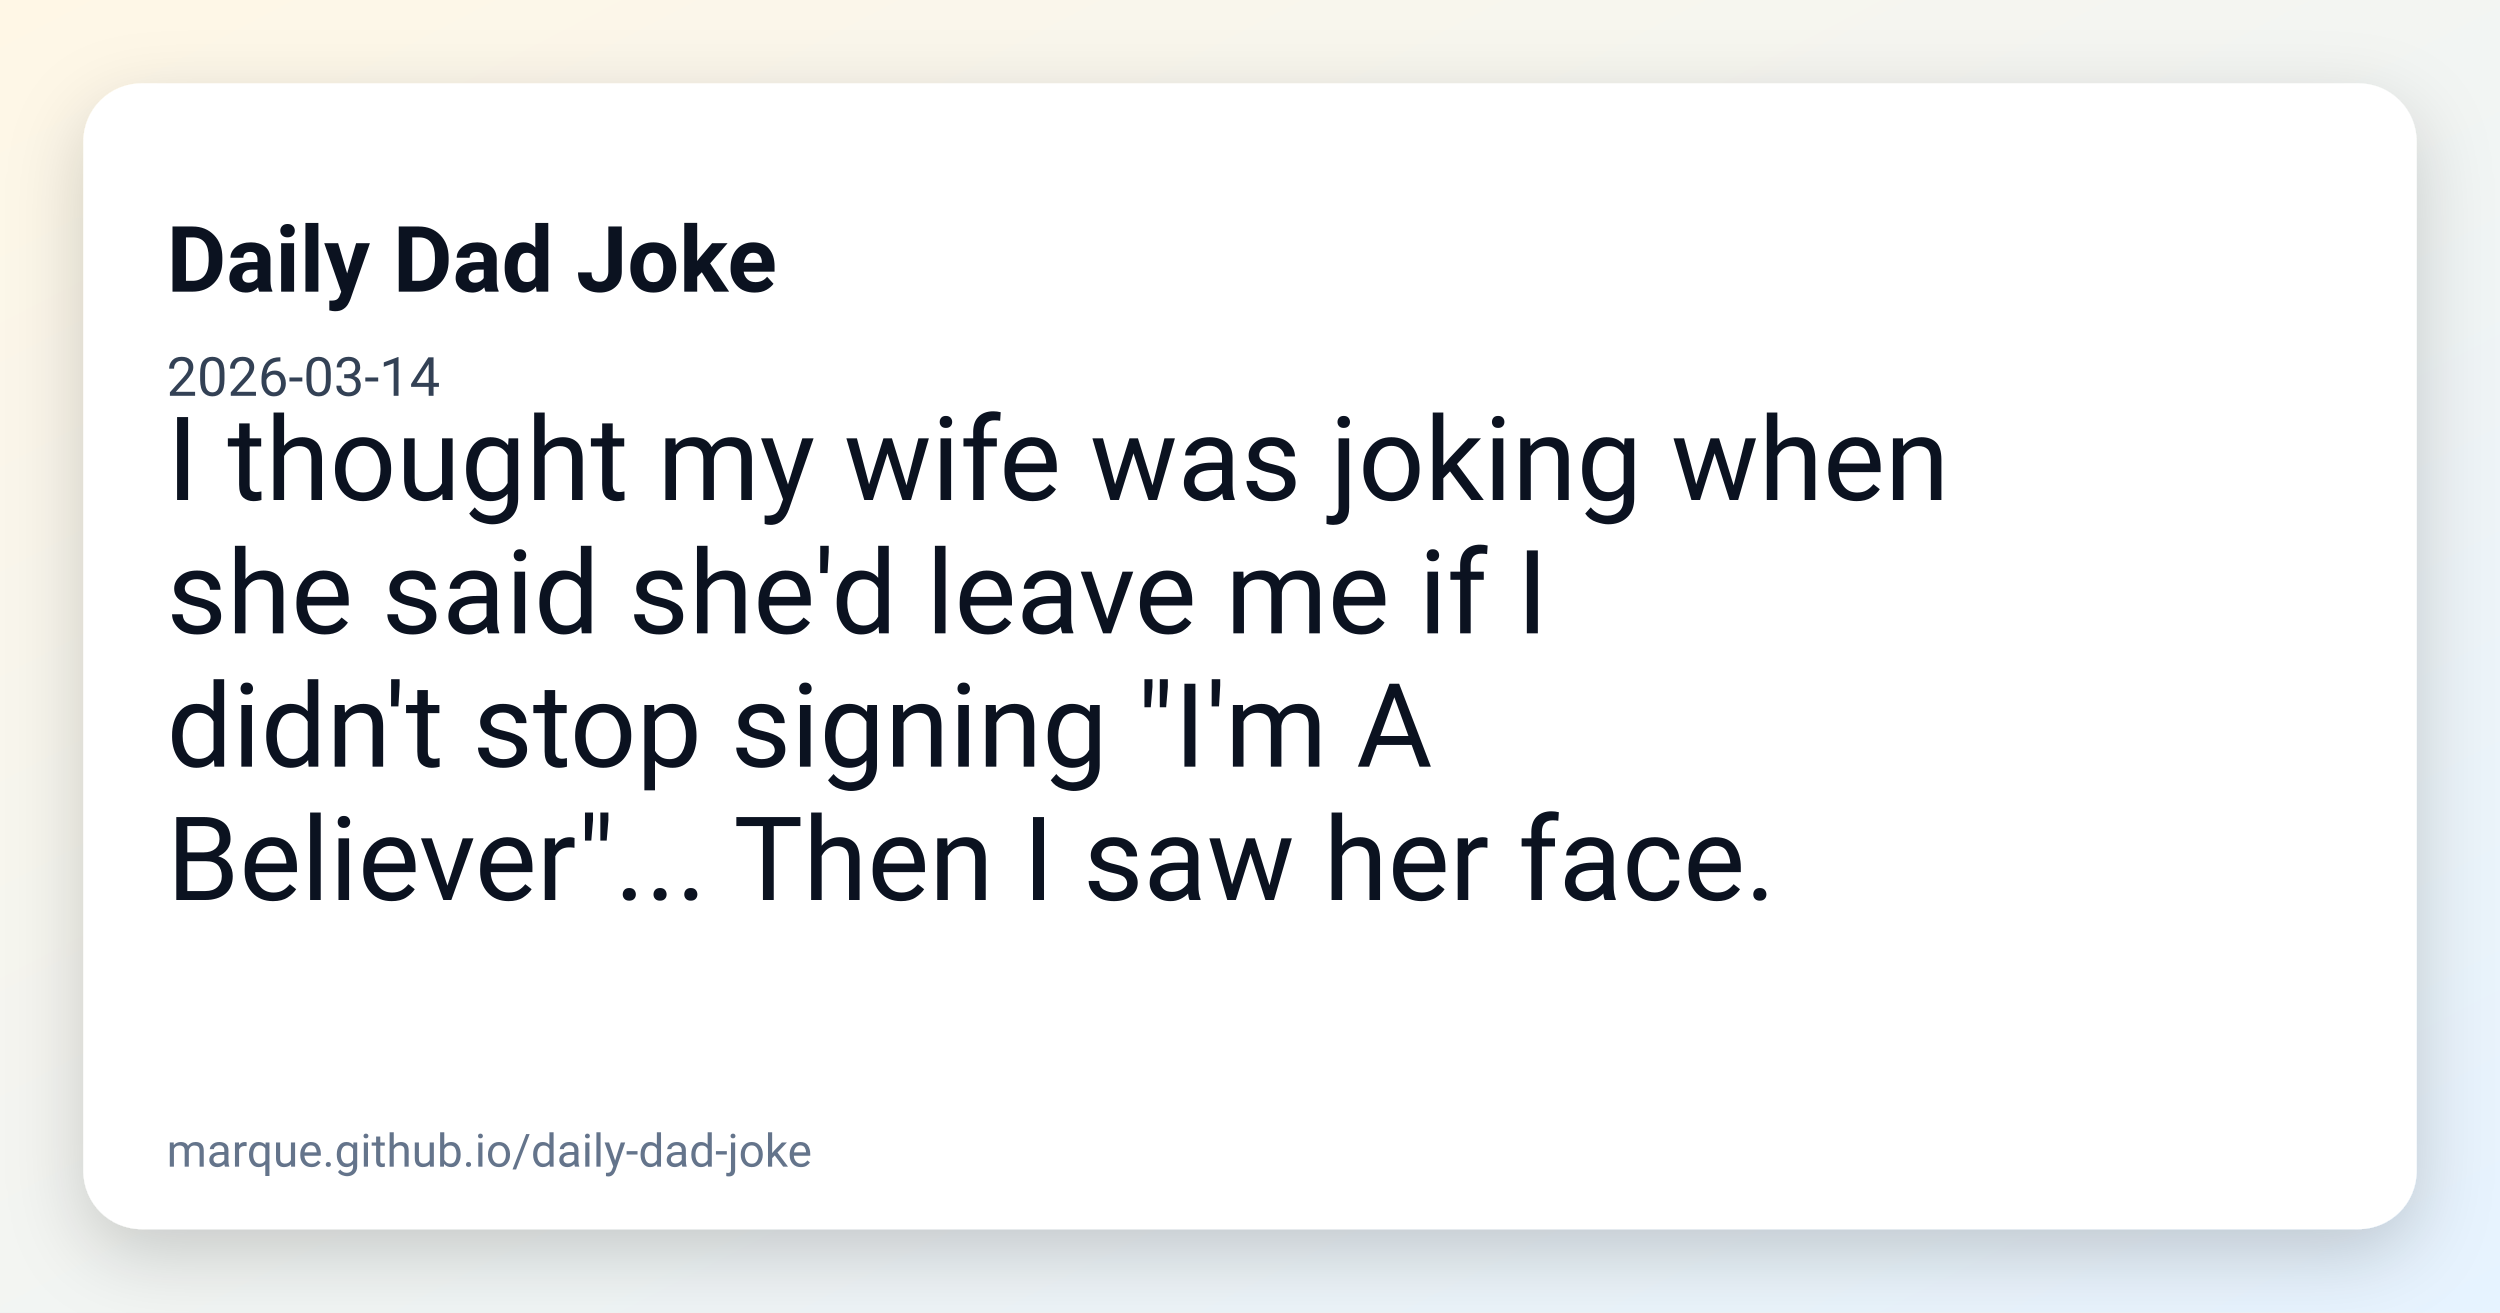
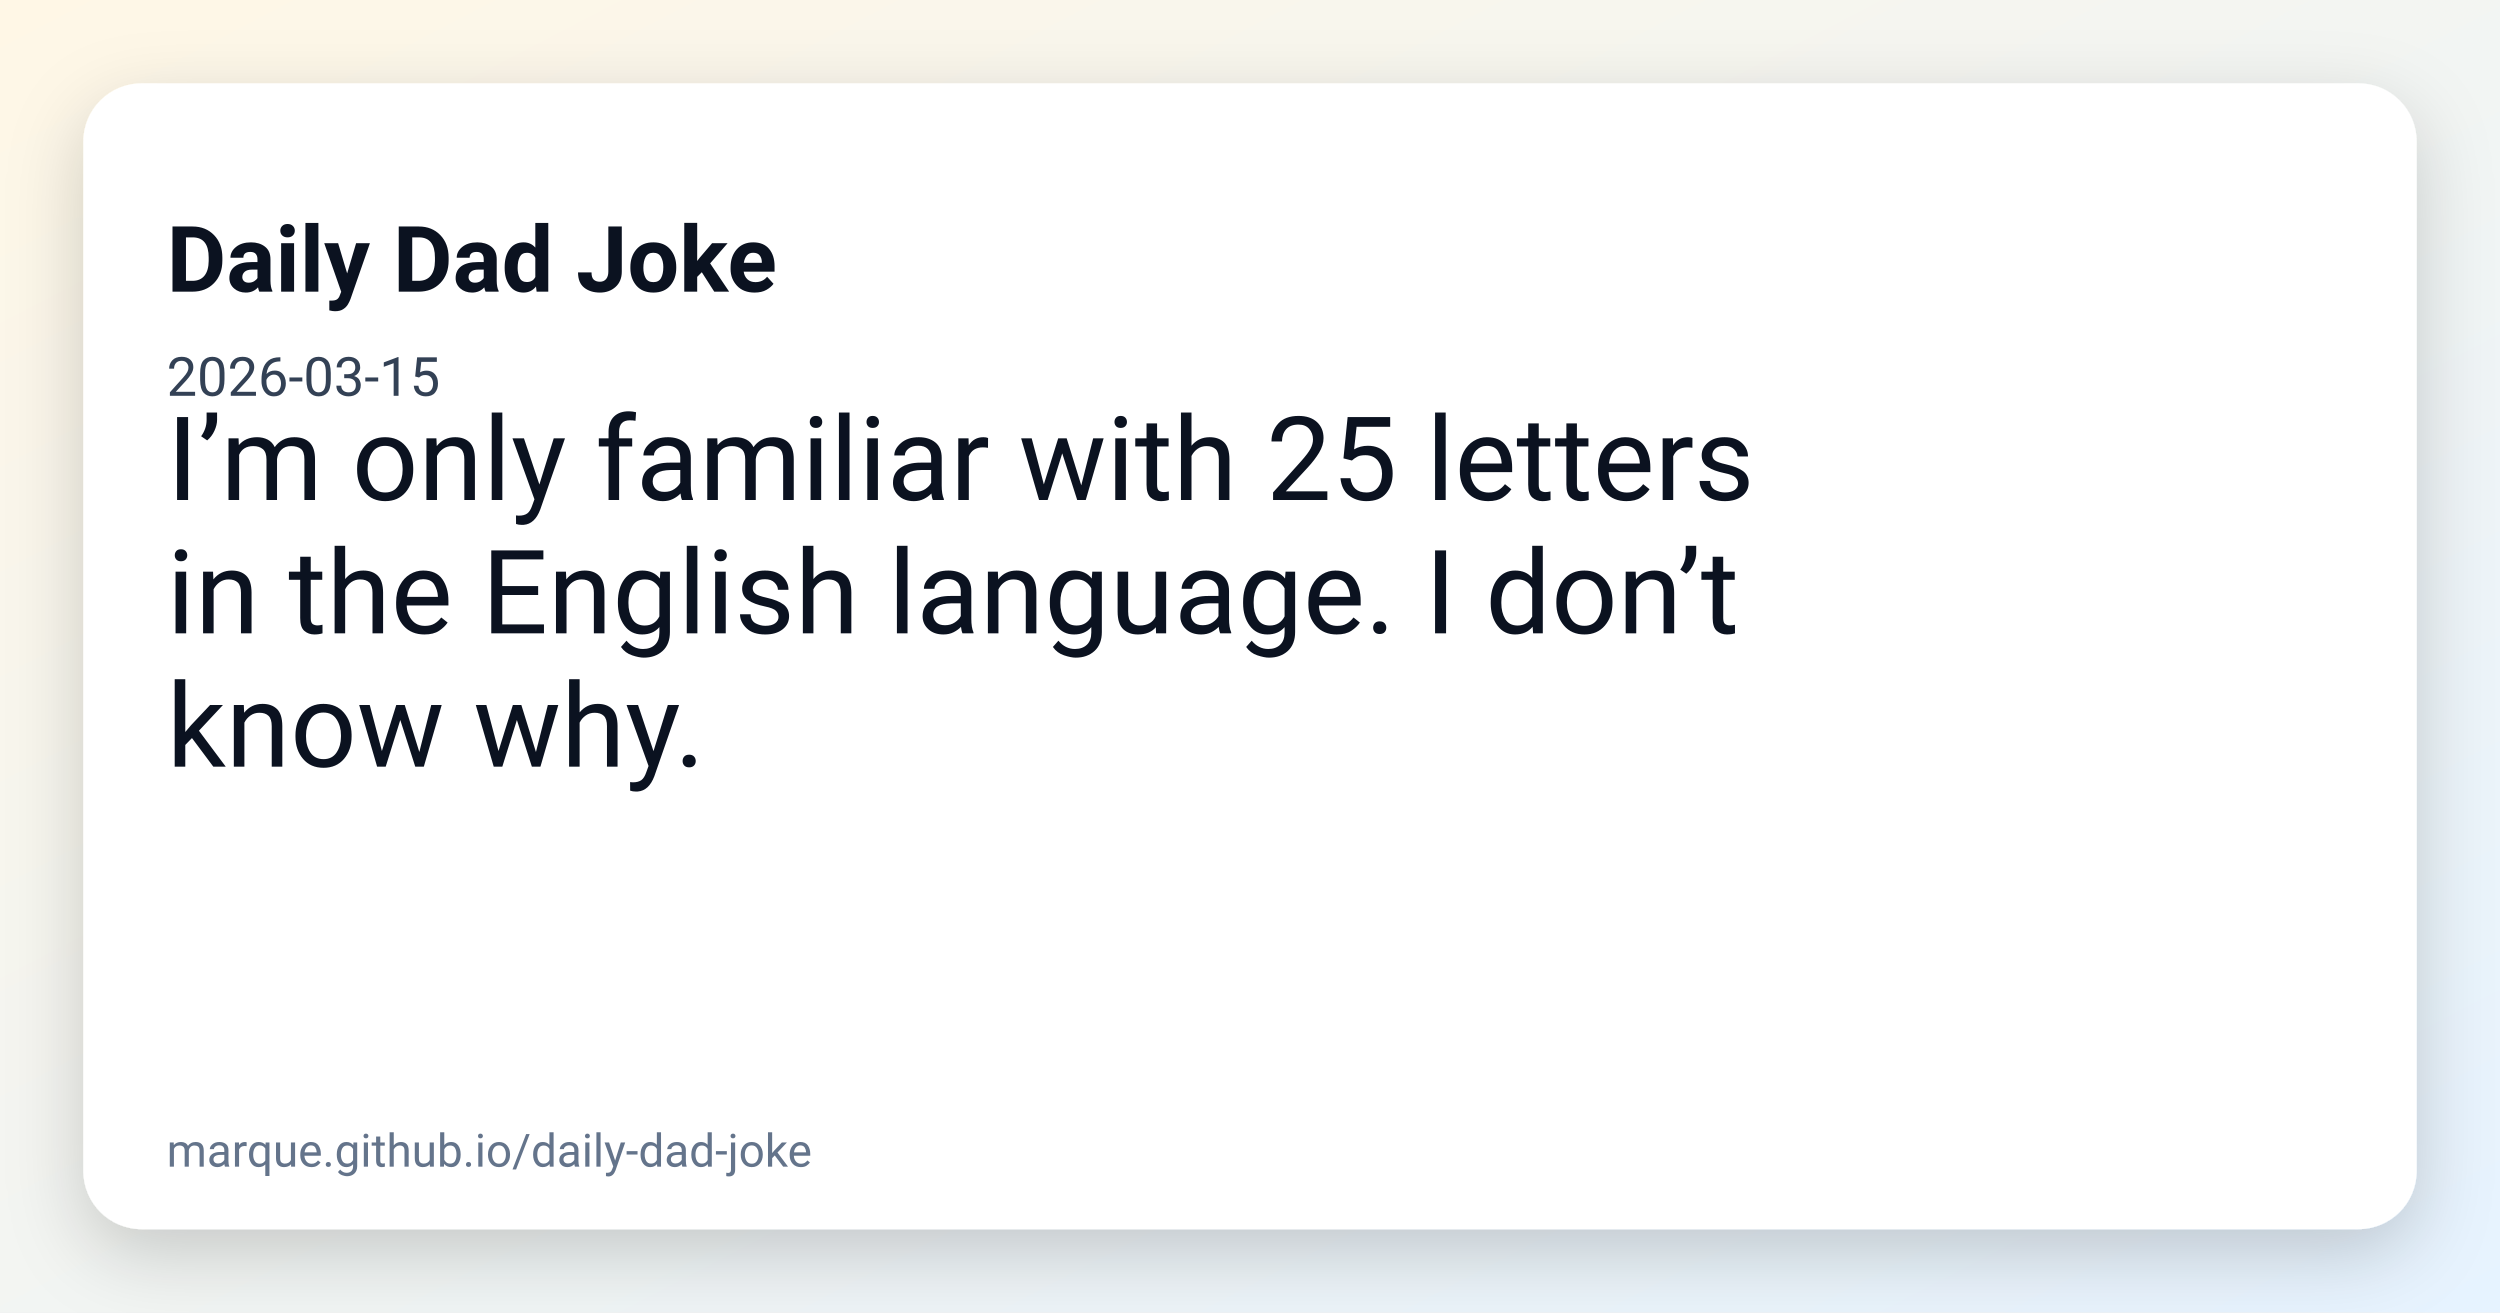
<svg xmlns="http://www.w3.org/2000/svg" width="1200" height="630" viewBox="0 0 1200 630">
  <defs>
    <linearGradient id="bg" x1="0" y1="0" x2="1" y2="1">
      <stop offset="0%" stop-color="#FFF7E6" />
      <stop offset="100%" stop-color="#E6F3FF" />
    </linearGradient>
    <filter id="shadow" x="-20%" y="-20%" width="140%" height="140%">
      <feDropShadow dx="0" dy="12" stdDeviation="18" flood-color="#000" flood-opacity="0.18" />
    </filter>
  </defs>
  <rect x="0" y="0" width="1200" height="630" fill="url(#bg)" />
  <rect x="40" y="40" width="1120" height="550" rx="28" fill="#ffffff" filter="url(#shadow)" />
  <text x="80" y="140" font-size="44" font-weight="700" font-family="ui-sans-serif, system-ui, -apple-system, Segoe UI, Roboto, Helvetica, Arial" fill="#0B1220">Daily Dad Joke</text>
-   <text x="80" y="190" font-size="26" font-family="ui-sans-serif, system-ui, -apple-system, Segoe UI, Roboto, Helvetica, Arial" fill="#334155">2026-03-14</text>
-   <text x="80" y="240" font-size="56" font-family="ui-sans-serif, system-ui, -apple-system, Segoe UI, Roboto, Helvetica, Arial" fill="#0B1220">I thought my wife was joking when</text>
-   <text x="80" y="304" font-size="56" font-family="ui-sans-serif, system-ui, -apple-system, Segoe UI, Roboto, Helvetica, Arial" fill="#0B1220">she said she'd leave me if I</text>
-   <text x="80" y="368" font-size="56" font-family="ui-sans-serif, system-ui, -apple-system, Segoe UI, Roboto, Helvetica, Arial" fill="#0B1220">didn't stop signing "I'm A</text>
-   <text x="80" y="432" font-size="56" font-family="ui-sans-serif, system-ui, -apple-system, Segoe UI, Roboto, Helvetica, Arial" fill="#0B1220">Believer"... Then I saw her face.</text>
+   <text x="80" y="190" font-size="26" font-family="ui-sans-serif, system-ui, -apple-system, Segoe UI, Roboto, Helvetica, Arial" fill="#334155">2026-03-15</text>
+   <text x="80" y="240" font-size="56" font-family="ui-sans-serif, system-ui, -apple-system, Segoe UI, Roboto, Helvetica, Arial" fill="#0B1220">I’m only familiar with 25 letters</text>
+   <text x="80" y="304" font-size="56" font-family="ui-sans-serif, system-ui, -apple-system, Segoe UI, Roboto, Helvetica, Arial" fill="#0B1220">in the English language. I don’t</text>
+   <text x="80" y="368" font-size="56" font-family="ui-sans-serif, system-ui, -apple-system, Segoe UI, Roboto, Helvetica, Arial" fill="#0B1220">know why.</text>
  <text x="80" y="560" font-size="22" font-family="ui-sans-serif, system-ui, -apple-system, Segoe UI, Roboto, Helvetica, Arial" fill="#64748b">marque.github.io/daily-dad-joke</text>
</svg>
